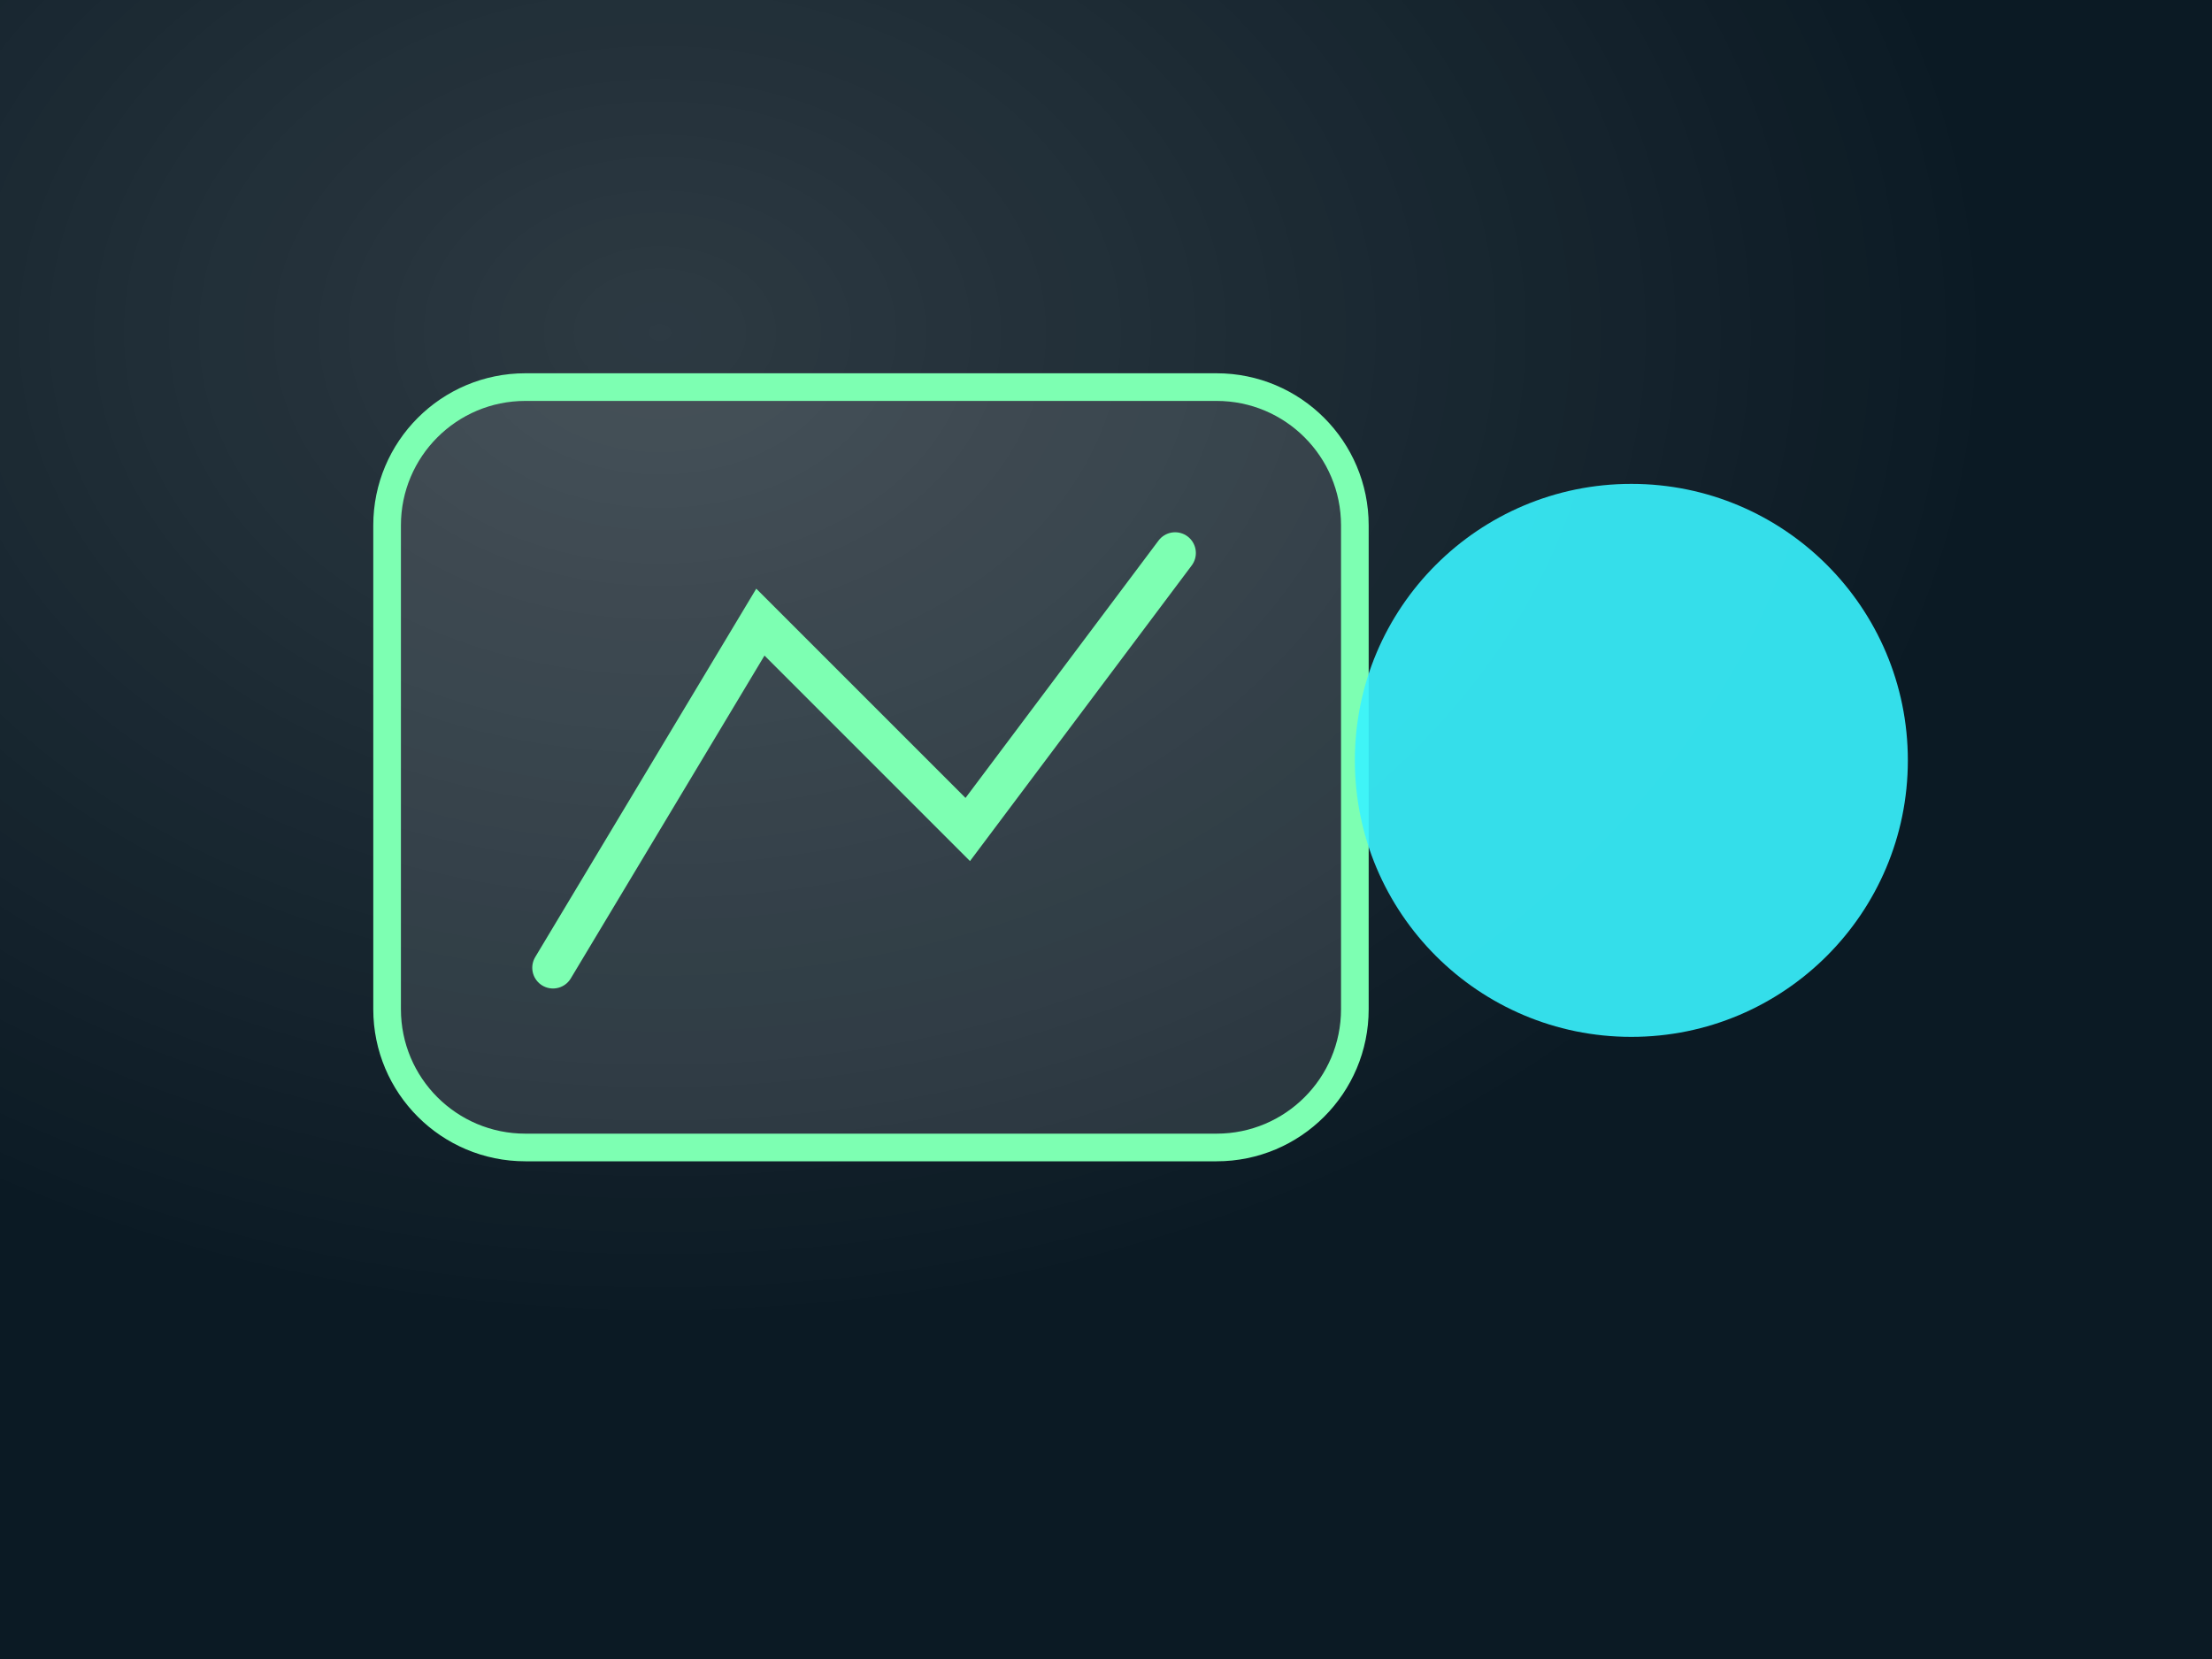
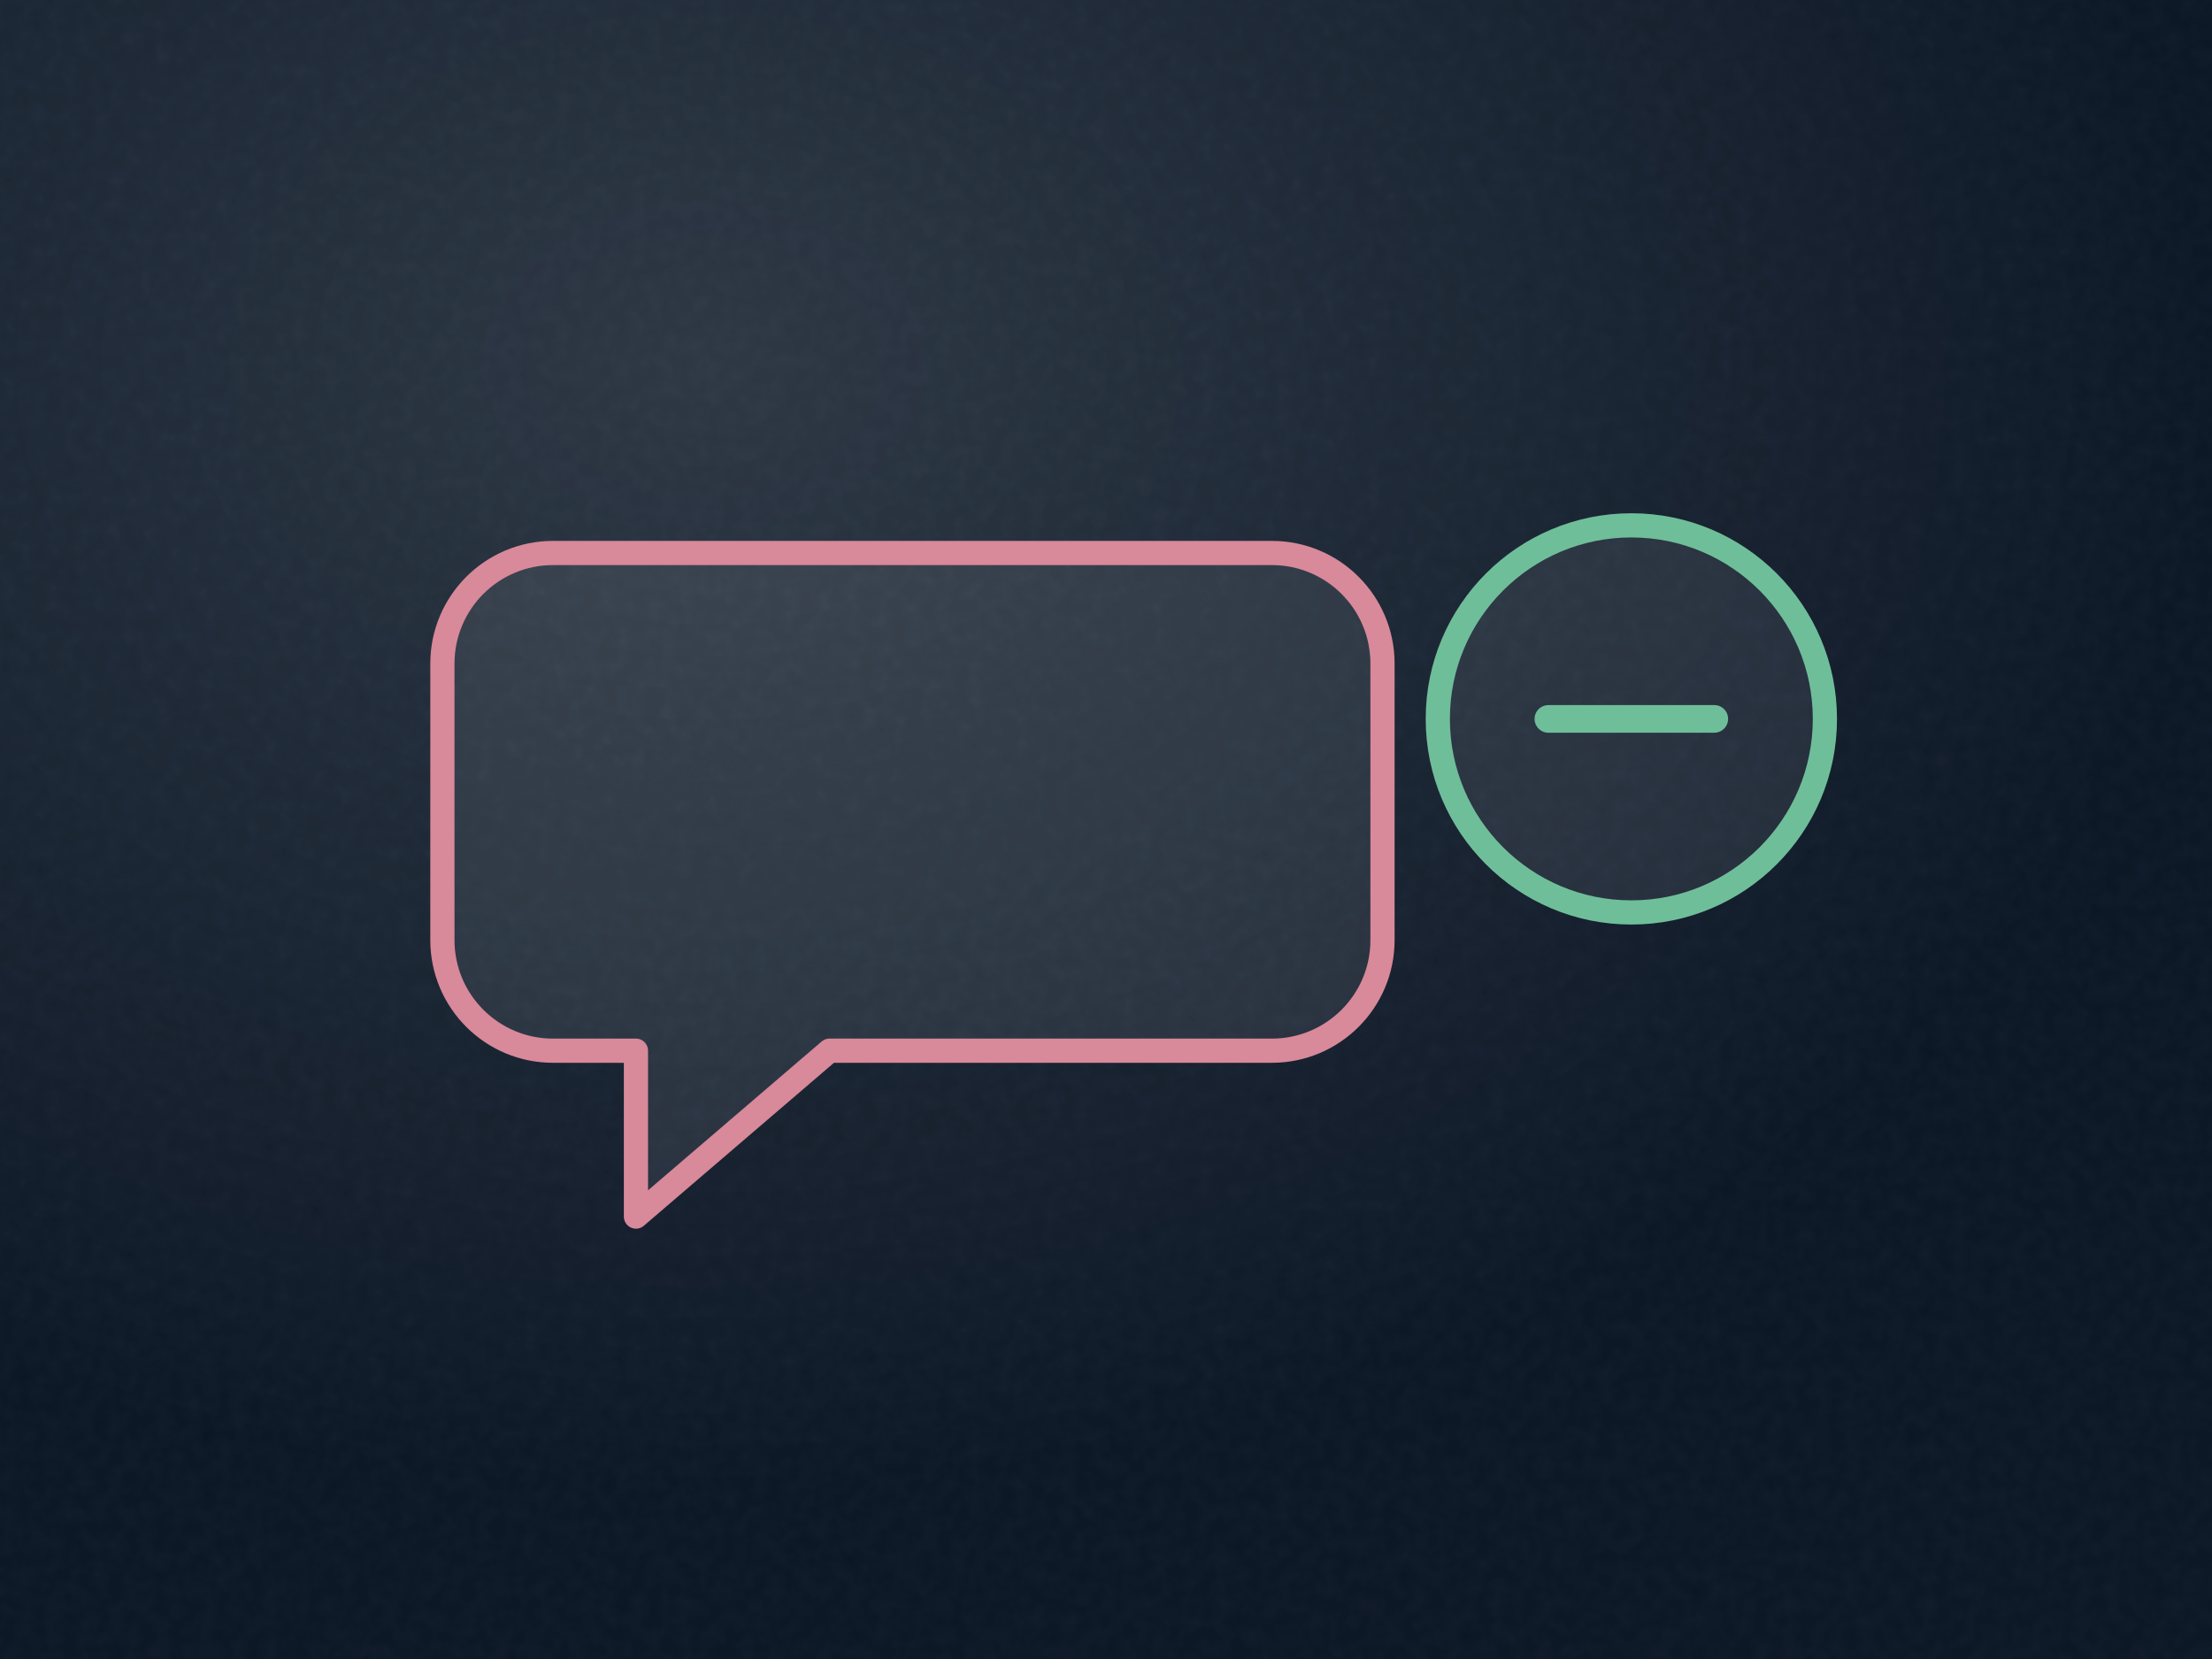
<svg xmlns="http://www.w3.org/2000/svg" viewBox="0 0 160 120" role="img" aria-label="soft-feedback">
-   <rect width="160" height="120" fill="#0b1a24" />
-   <rect width="160" height="120" fill="url(#fade)" opacity="0.4" />
  <defs>
-     <radialGradient id="fade" cx="30%" cy="20%" r="60%">
-       <stop offset="0%" stop-color="#ffffff" stop-opacity="0.35" />
+     <radialGradient id="gsoftfeedback" cx="32%" cy="22%" r="68%">
+       <stop offset="0%" stop-color="#ffffff" stop-opacity="0.14" />
      <stop offset="100%" stop-color="#ffffff" stop-opacity="0" />
    </radialGradient>
+     <filter id="nsoftfeedback" x="-20%" y="-20%" width="140%" height="140%">
+       <feTurbulence type="fractalNoise" baseFrequency="0.9" numOctaves="2" stitchTiles="stitch" result="noise" />
+       <feColorMatrix type="matrix" values="0 0 0 0 0.7  0 0 0 0 0.8  0 0 0 0 0.9  0 0 0 0.045 0" />
+     </filter>
  </defs>
-   <rect x="28" y="28" width="70" height="55" rx="10" fill="rgba(255,255,255,0.12)" stroke="#7dffb2" stroke-width="2" />
-   <circle cx="118" cy="55" r="20" fill="#39f3ff" opacity="0.9" />
-   <path d="M40 70 L55 45 L70 60 L85 40" fill="none" stroke="#7dffb2" stroke-width="3" stroke-linecap="round" />
+   <rect width="160" height="120" fill="#0a1524" />
+   <rect width="160" height="120" fill="url(#gsoftfeedback)" />
+   <rect width="160" height="120" filter="url(#nsoftfeedback)" opacity="0.85" />
+   <path d="M40 40 h52 a8 8 0 0 1 8 8 v20 a8 8 0 0 1 -8 8 H60 l-14 12 V76 H40 a8 8 0 0 1 -8 -8 V48 a8 8 0 0 1 8 -8 z" fill="rgba(255,255,255,0.08)" stroke="#d8899a" stroke-width="1.75" stroke-linejoin="round" />
+   <circle cx="118" cy="52" r="14" fill="rgba(255,255,255,0.08)" stroke="#6fbe9a" stroke-width="1.75" />
+   <path d="M112 52 h12" stroke="#6fbe9a" stroke-width="2" stroke-linecap="round" />
</svg>
